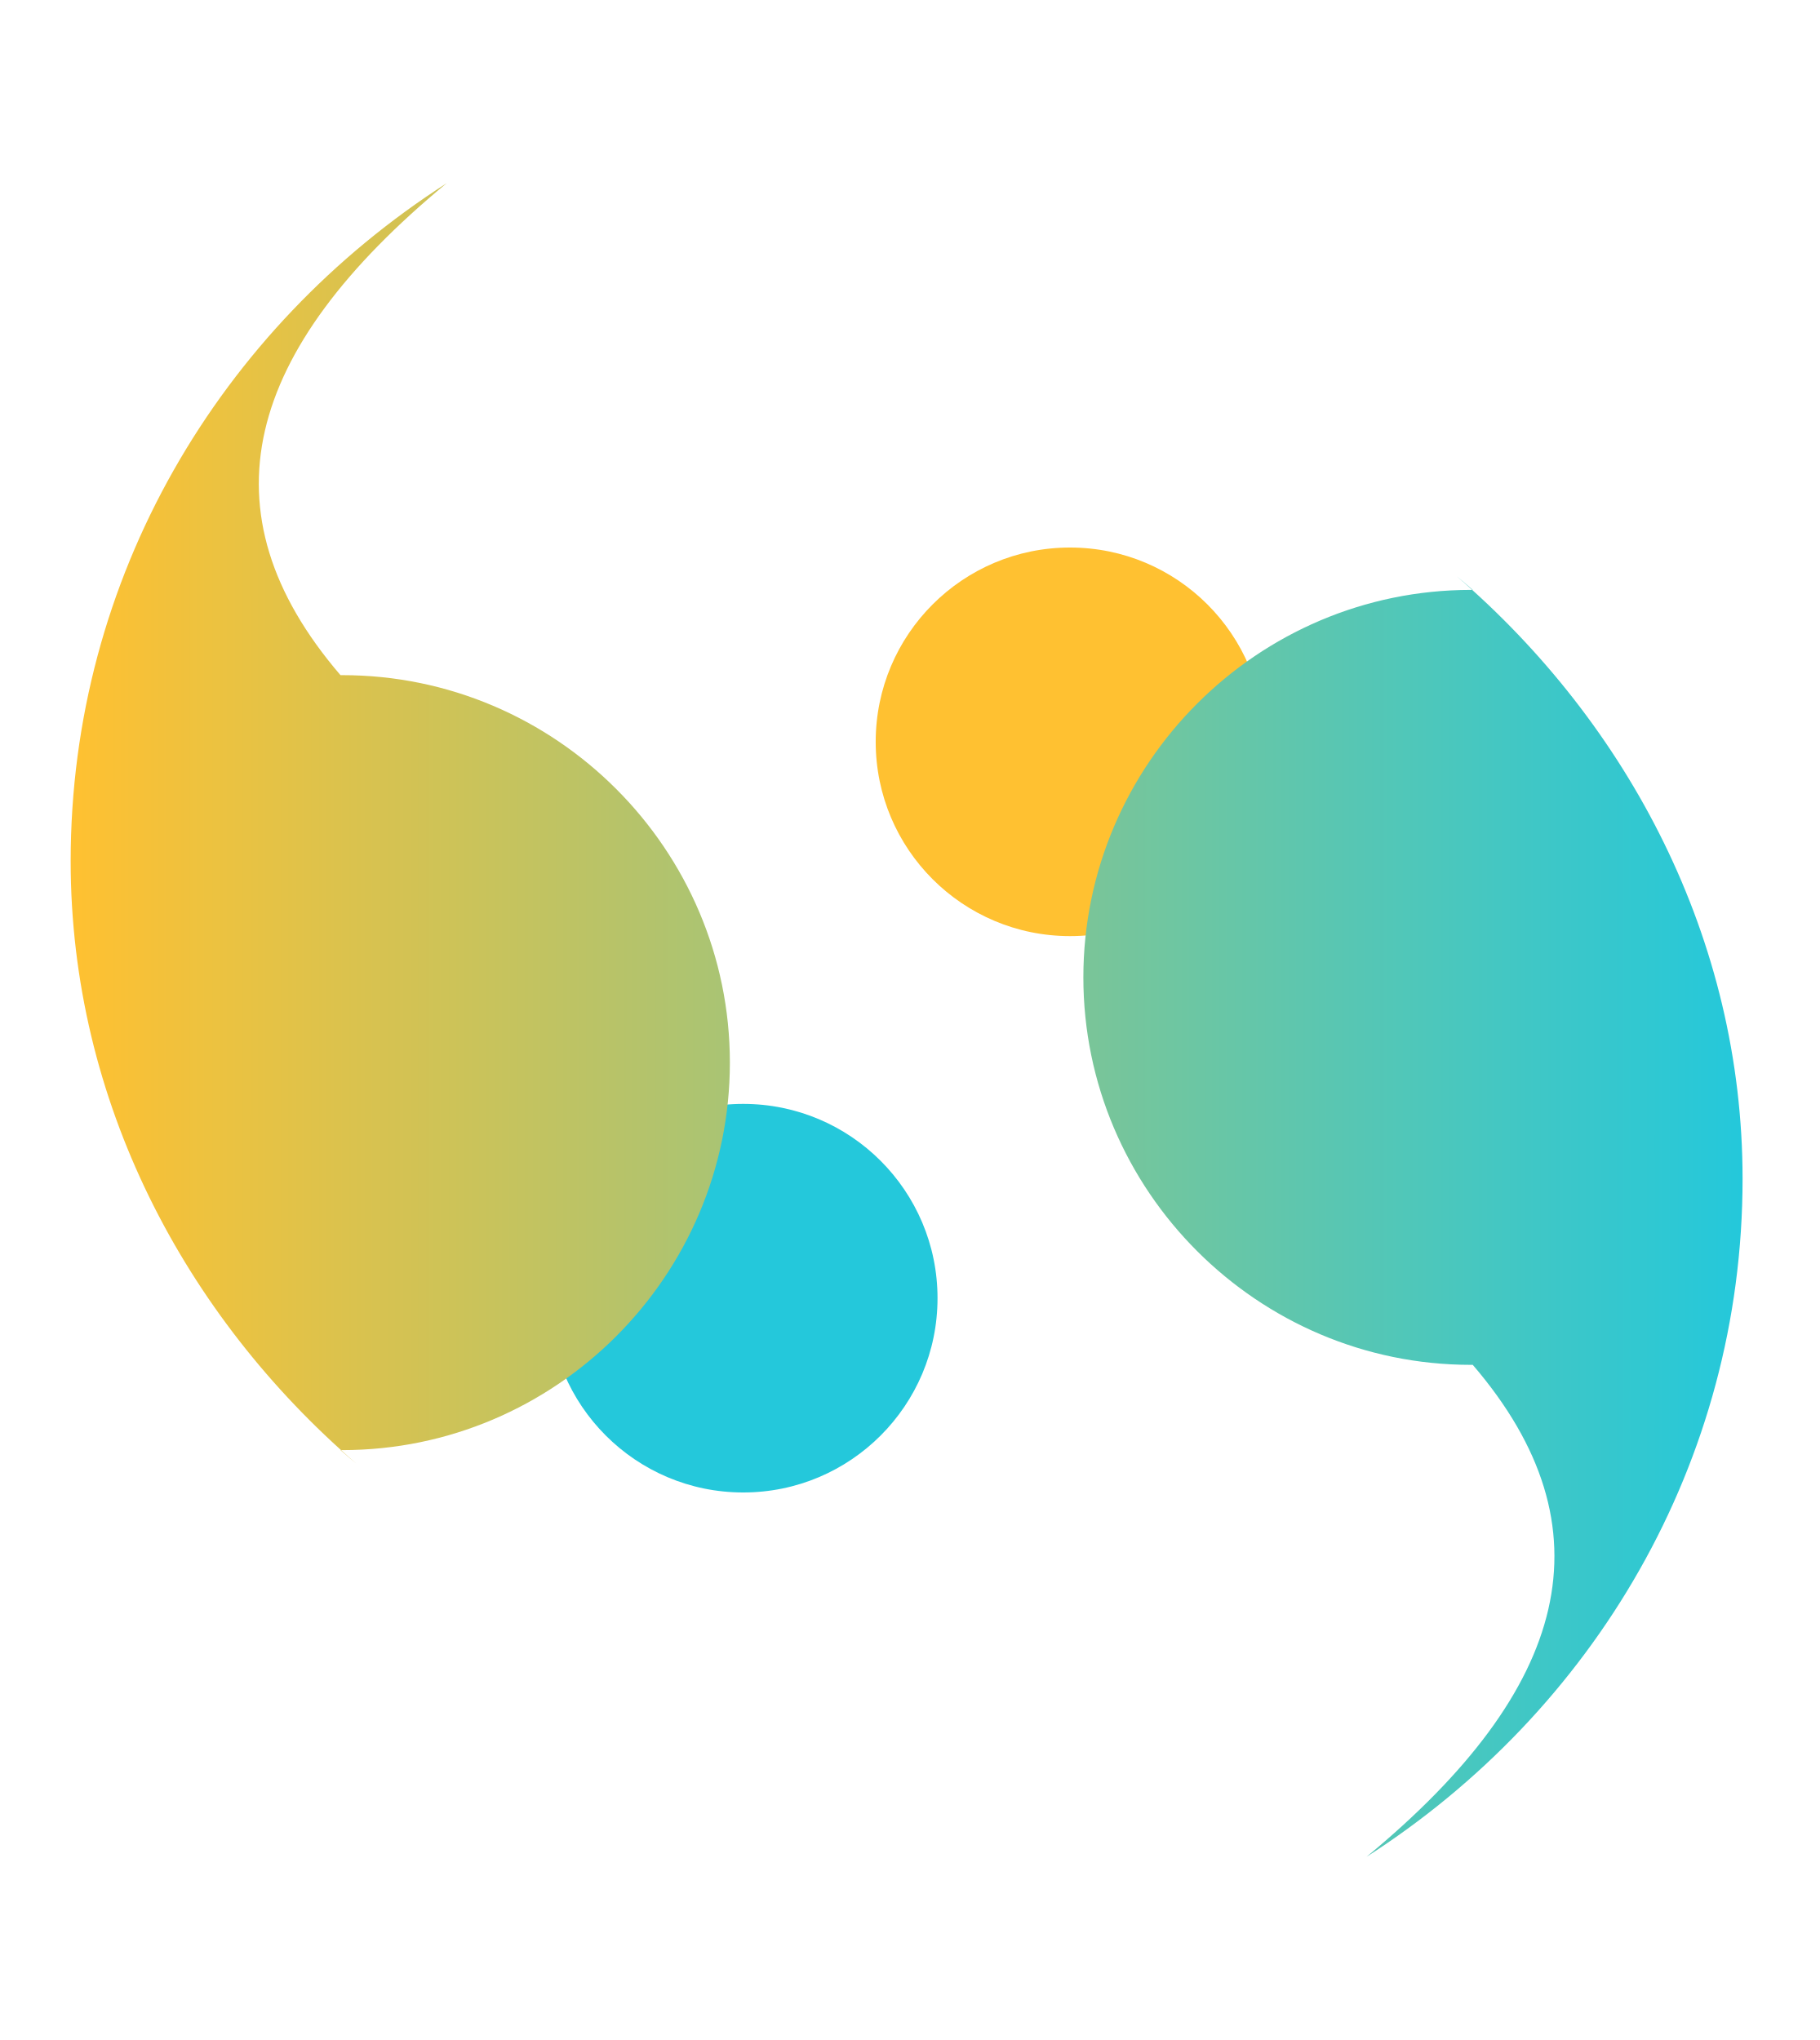
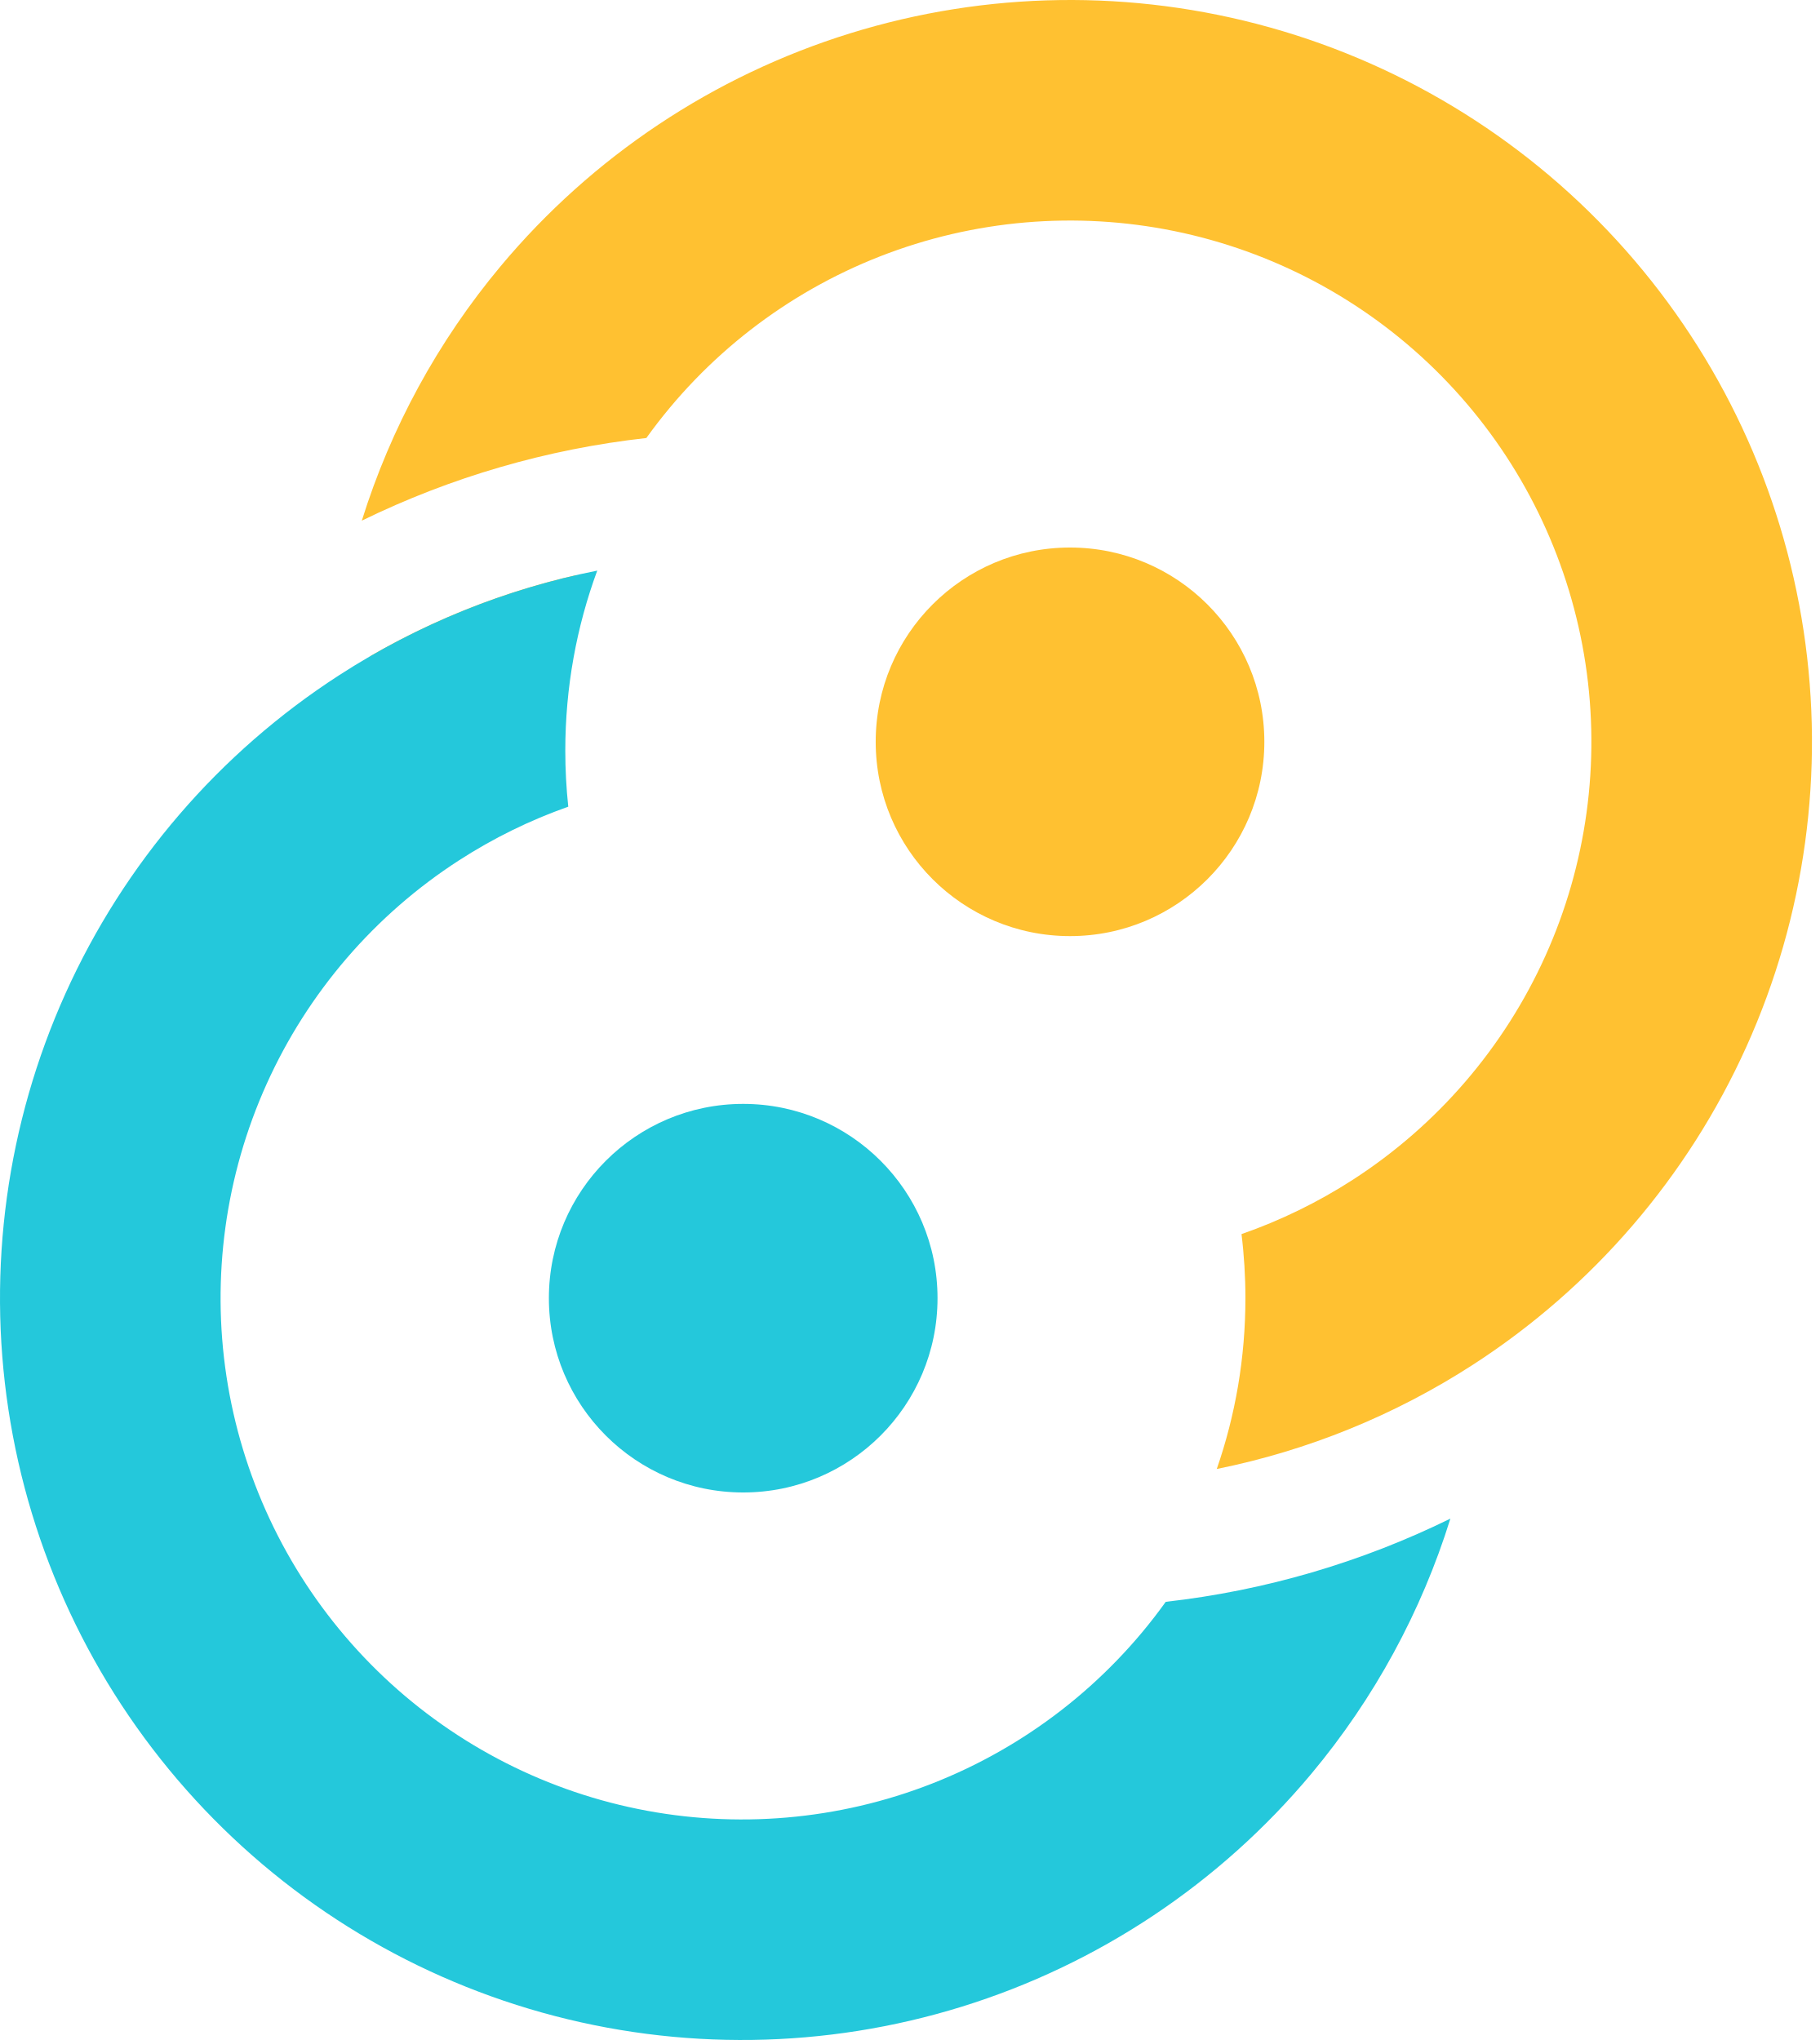
<svg xmlns="http://www.w3.org/2000/svg" width="206" height="231" viewBox="0 0 206 231" fill="none">
  <path d="M143.143 84C143.143 96.15 133.293 106 121.143 106C108.992 106 99.143 96.15 99.143 84C99.143 71.85 108.992 62 121.143 62C133.293 62 143.143 71.85 143.143 84Z" fill="#FFC131" />
  <ellipse cx="84.143" cy="147" rx="22" ry="22" transform="rotate(180 84.1426 147)" fill="#24C8DB" />
-   <path fill-rule="evenodd" clip-rule="evenodd" d="M166.738 154.548C166.669 154.549 166.599 154.549 166.529 154.549C142.372 154.549 122.653 134.829 122.653 110.673C122.653 86.516 142.372 66.797 166.529 66.797C166.599 66.797 166.669 66.797 166.738 66.798C166.144 66.273 165.542 65.759 164.932 65.257C184.358 82 197.286 106.32 197.286 133.49C197.286 165.644 180.375 193.794 154.709 210.26C177.661 191.306 182.633 173.071 166.738 154.548ZM38.548 76.452C38.617 76.451 38.687 76.451 38.757 76.451C62.914 76.451 82.633 96.17 82.633 120.327C82.633 144.483 62.914 164.203 38.757 164.203C38.687 164.203 38.617 164.202 38.548 164.202C39.142 164.726 39.744 165.24 40.354 165.743C20.927 148.999 8 124.68 8 97.51C8 65.356 24.911 37.206 50.577 20.74C27.625 39.694 22.653 57.928 38.548 76.452Z" fill="url(#paint0_linear_364_1401)" />
-   <defs>
-     <linearGradient id="paint0_linear_364_1401" x1="8" y1="20.74" x2="197.286" y2="20.74" gradientUnits="userSpaceOnUse">
-       <stop stop-color="#FFC131" />
-       <stop offset="1" stop-color="#24C8DB" />
-     </linearGradient>
-   </defs>
+   <path fill-rule="evenodd" clip-rule="evenodd" d="M166.738 154.548C157.86 160.286 148.023 164.269 137.757 166.341C139.858 160.282 141 153.774 141 147C141 144.543 140.85 142.121 140.558 139.743C144.975 138.204 149.215 136.139 153.183 133.575C162.73 127.404 170.292 118.608 174.961 108.244C179.63 97.88 181.207 86.388 179.502 75.149C177.798 63.91 172.884 53.402 165.352 44.888C157.82 36.374 147.99 30.216 137.042 27.155C126.095 24.093 114.496 24.257 103.64 27.627C92.784 30.998 83.132 37.432 75.844 46.155C74.91 47.273 74.021 48.422 73.176 49.599C61.929 50.849 51.036 54.032 40.963 58.956C44.242 48.459 49.565 38.659 56.679 30.144C67.05 17.73 80.786 8.574 96.235 3.778C111.685 -1.019 128.19 -1.253 143.769 3.105C159.348 7.462 173.337 16.225 184.056 28.341C194.775 40.457 201.767 55.41 204.193 71.404C206.619 87.398 204.374 103.752 197.73 118.501C191.086 133.25 180.324 145.767 166.738 154.548ZM41.963 74.275L62.556 76.804C63.046 72.813 63.94 68.902 65.214 65.127C57.047 67.002 49.209 70.087 41.963 74.275Z" fill="#FFC131" />
+   <path fill-rule="evenodd" clip-rule="evenodd" d="M38.404 76.452C47.349 70.671 57.268 66.671 67.617 64.613C65.277 70.967 64 77.834 64 85C64 87.143 64.114 89.26 64.337 91.344C60.009 92.873 55.853 94.909 51.96 97.426C42.413 103.596 34.85 112.392 30.182 122.756C25.513 133.12 23.936 144.612 25.64 155.851C27.345 167.09 32.258 177.598 39.791 186.112C47.323 194.626 57.153 200.784 68.1 203.846C79.048 206.907 90.646 206.743 101.502 203.373C112.359 200.002 122.011 193.568 129.299 184.845C130.237 183.722 131.131 182.567 131.979 181.383C143.235 180.114 154.132 176.91 164.205 171.962C160.929 182.49 155.596 192.319 148.464 200.856C138.092 213.27 124.357 222.426 108.907 227.222C93.458 232.019 76.952 232.253 61.374 227.895C45.795 223.538 31.805 214.775 21.087 202.659C10.368 190.543 3.376 175.59 0.95 159.596C-1.476 143.602 0.768 127.248 7.412 112.499C14.057 97.75 24.818 85.233 38.404 76.452ZM163.062 156.711L163.062 156.711C162.954 156.773 162.846 156.835 162.738 156.897C162.846 156.835 162.954 156.773 163.062 156.711Z" fill="#24C8DB" />
</svg>
